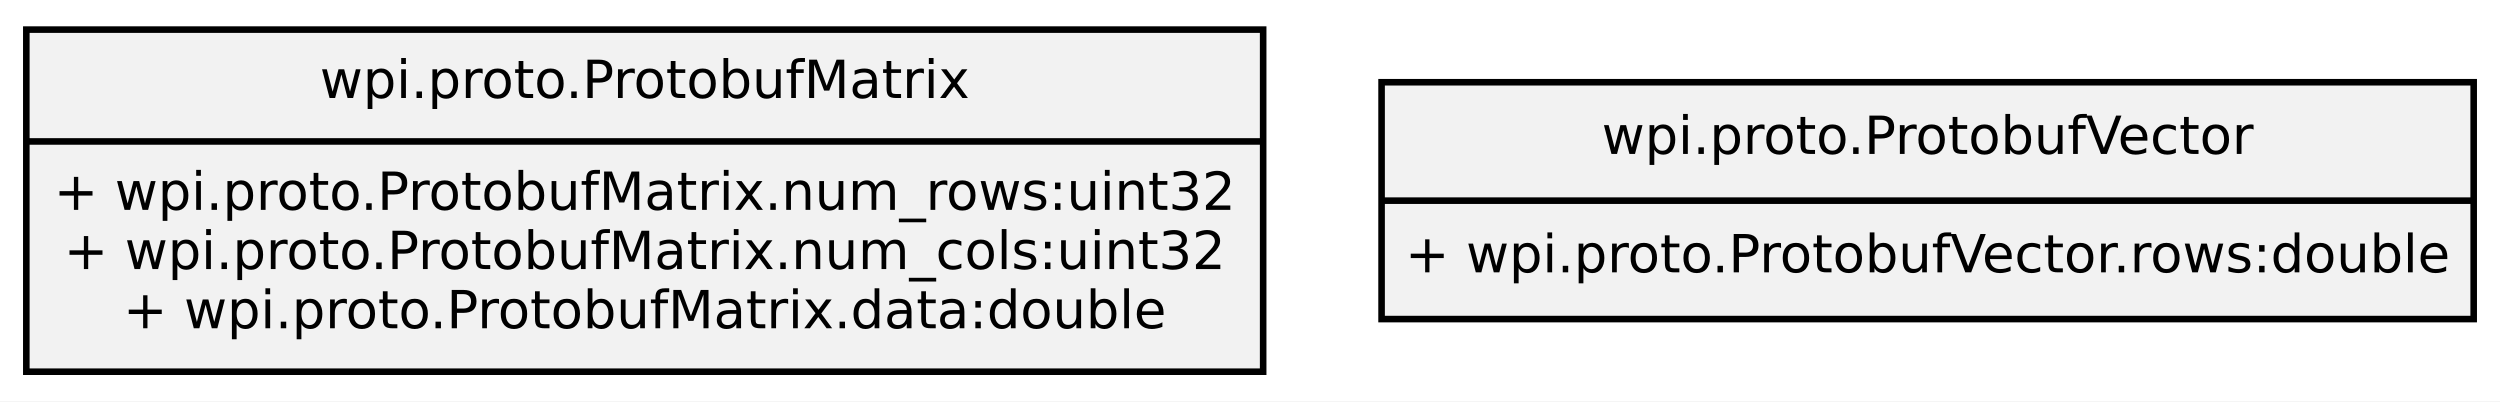
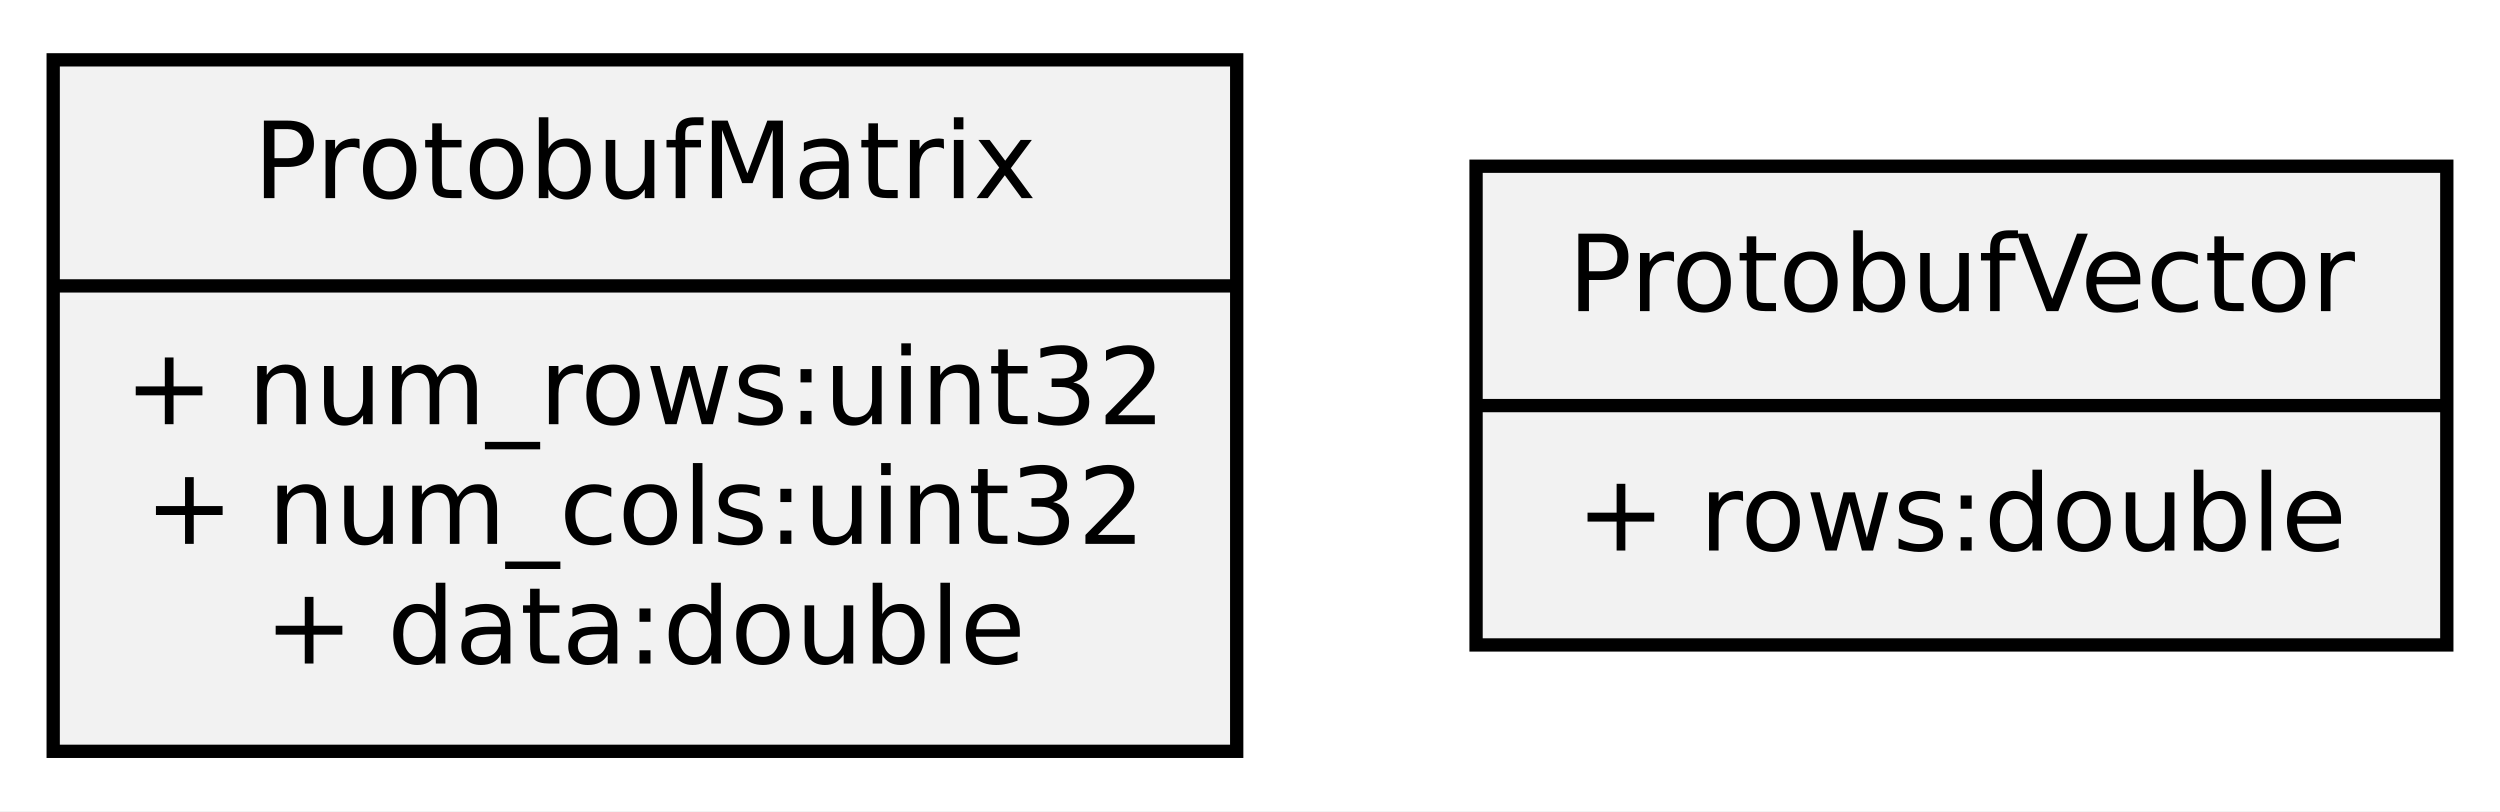
- <svg xmlns="http://www.w3.org/2000/svg" width="380pt" height="61pt" viewBox="0.00 0.00 380.00 61.00">
+ <svg xmlns="http://www.w3.org/2000/svg" width="188pt" height="61pt" viewBox="0.00 0.00 188.00 61.00">
  <g id="graph0" class="graph" transform="scale(1 1) rotate(0) translate(4 57)">
-     <polygon fill="white" stroke="none" points="-4,4 -4,-57 376,-57 376,4 -4,4" />
+     <polygon fill="white" stroke="none" points="-4,4 -4,-57 184,-57 184,4 -4,4" />
    <g id="node1" class="node">
-       <polygon fill="#f2f2f2" stroke="black" points="0,-0.5 0,-52.5 188,-52.5 188,-0.5 0,-0.5" />
-       <text text-anchor="middle" x="94" y="-42.1" font-family="Bitstream Vera Sans" font-size="8.00">wpi.proto.ProtobufMatrix</text>
-       <polyline fill="none" stroke="black" points="0,-35.5 188,-35.5" />
-       <text text-anchor="middle" x="94" y="-25.1" font-family="Bitstream Vera Sans" font-size="8.00">+ wpi.proto.ProtobufMatrix.num_rows:uint32</text>
-       <text text-anchor="middle" x="94" y="-16.1" font-family="Bitstream Vera Sans" font-size="8.00">+ wpi.proto.ProtobufMatrix.num_cols:uint32</text>
-       <text text-anchor="middle" x="94" y="-7.1" font-family="Bitstream Vera Sans" font-size="8.00">+ wpi.proto.ProtobufMatrix.data:double</text>
+       <polygon fill="#f2f2f2" stroke="black" points="0,-0.5 0,-52.5 89,-52.5 89,-0.5 0,-0.5" />
+       <text text-anchor="middle" x="44.5" y="-42.1" font-family="Bitstream Vera Sans" font-size="8.00">ProtobufMatrix</text>
+       <polyline fill="none" stroke="black" points="0,-35.5 89,-35.5" />
+       <text text-anchor="middle" x="44.5" y="-25.1" font-family="Bitstream Vera Sans" font-size="8.00">+ num_rows:uint32</text>
+       <text text-anchor="middle" x="44.5" y="-16.1" font-family="Bitstream Vera Sans" font-size="8.00">+ num_cols:uint32</text>
+       <text text-anchor="middle" x="44.5" y="-7.1" font-family="Bitstream Vera Sans" font-size="8.00">+ data:double</text>
    </g>
    <g id="node2" class="node">
-       <polygon fill="#f2f2f2" stroke="black" points="206,-8.5 206,-44.5 372,-44.5 372,-8.5 206,-8.5" />
-       <text text-anchor="middle" x="289" y="-33.6" font-family="Bitstream Vera Sans" font-size="8.00">wpi.proto.ProtobufVector</text>
-       <polyline fill="none" stroke="black" points="206,-26.5 372,-26.5" />
-       <text text-anchor="middle" x="289" y="-15.6" font-family="Bitstream Vera Sans" font-size="8.00">+ wpi.proto.ProtobufVector.rows:double</text>
+       <polygon fill="#f2f2f2" stroke="black" points="107,-8.5 107,-44.5 180,-44.5 180,-8.5 107,-8.5" />
+       <text text-anchor="middle" x="143.5" y="-33.6" font-family="Bitstream Vera Sans" font-size="8.00">ProtobufVector</text>
+       <polyline fill="none" stroke="black" points="107,-26.5 180,-26.5" />
+       <text text-anchor="middle" x="143.5" y="-15.6" font-family="Bitstream Vera Sans" font-size="8.00">+ rows:double</text>
    </g>
  </g>
</svg>
